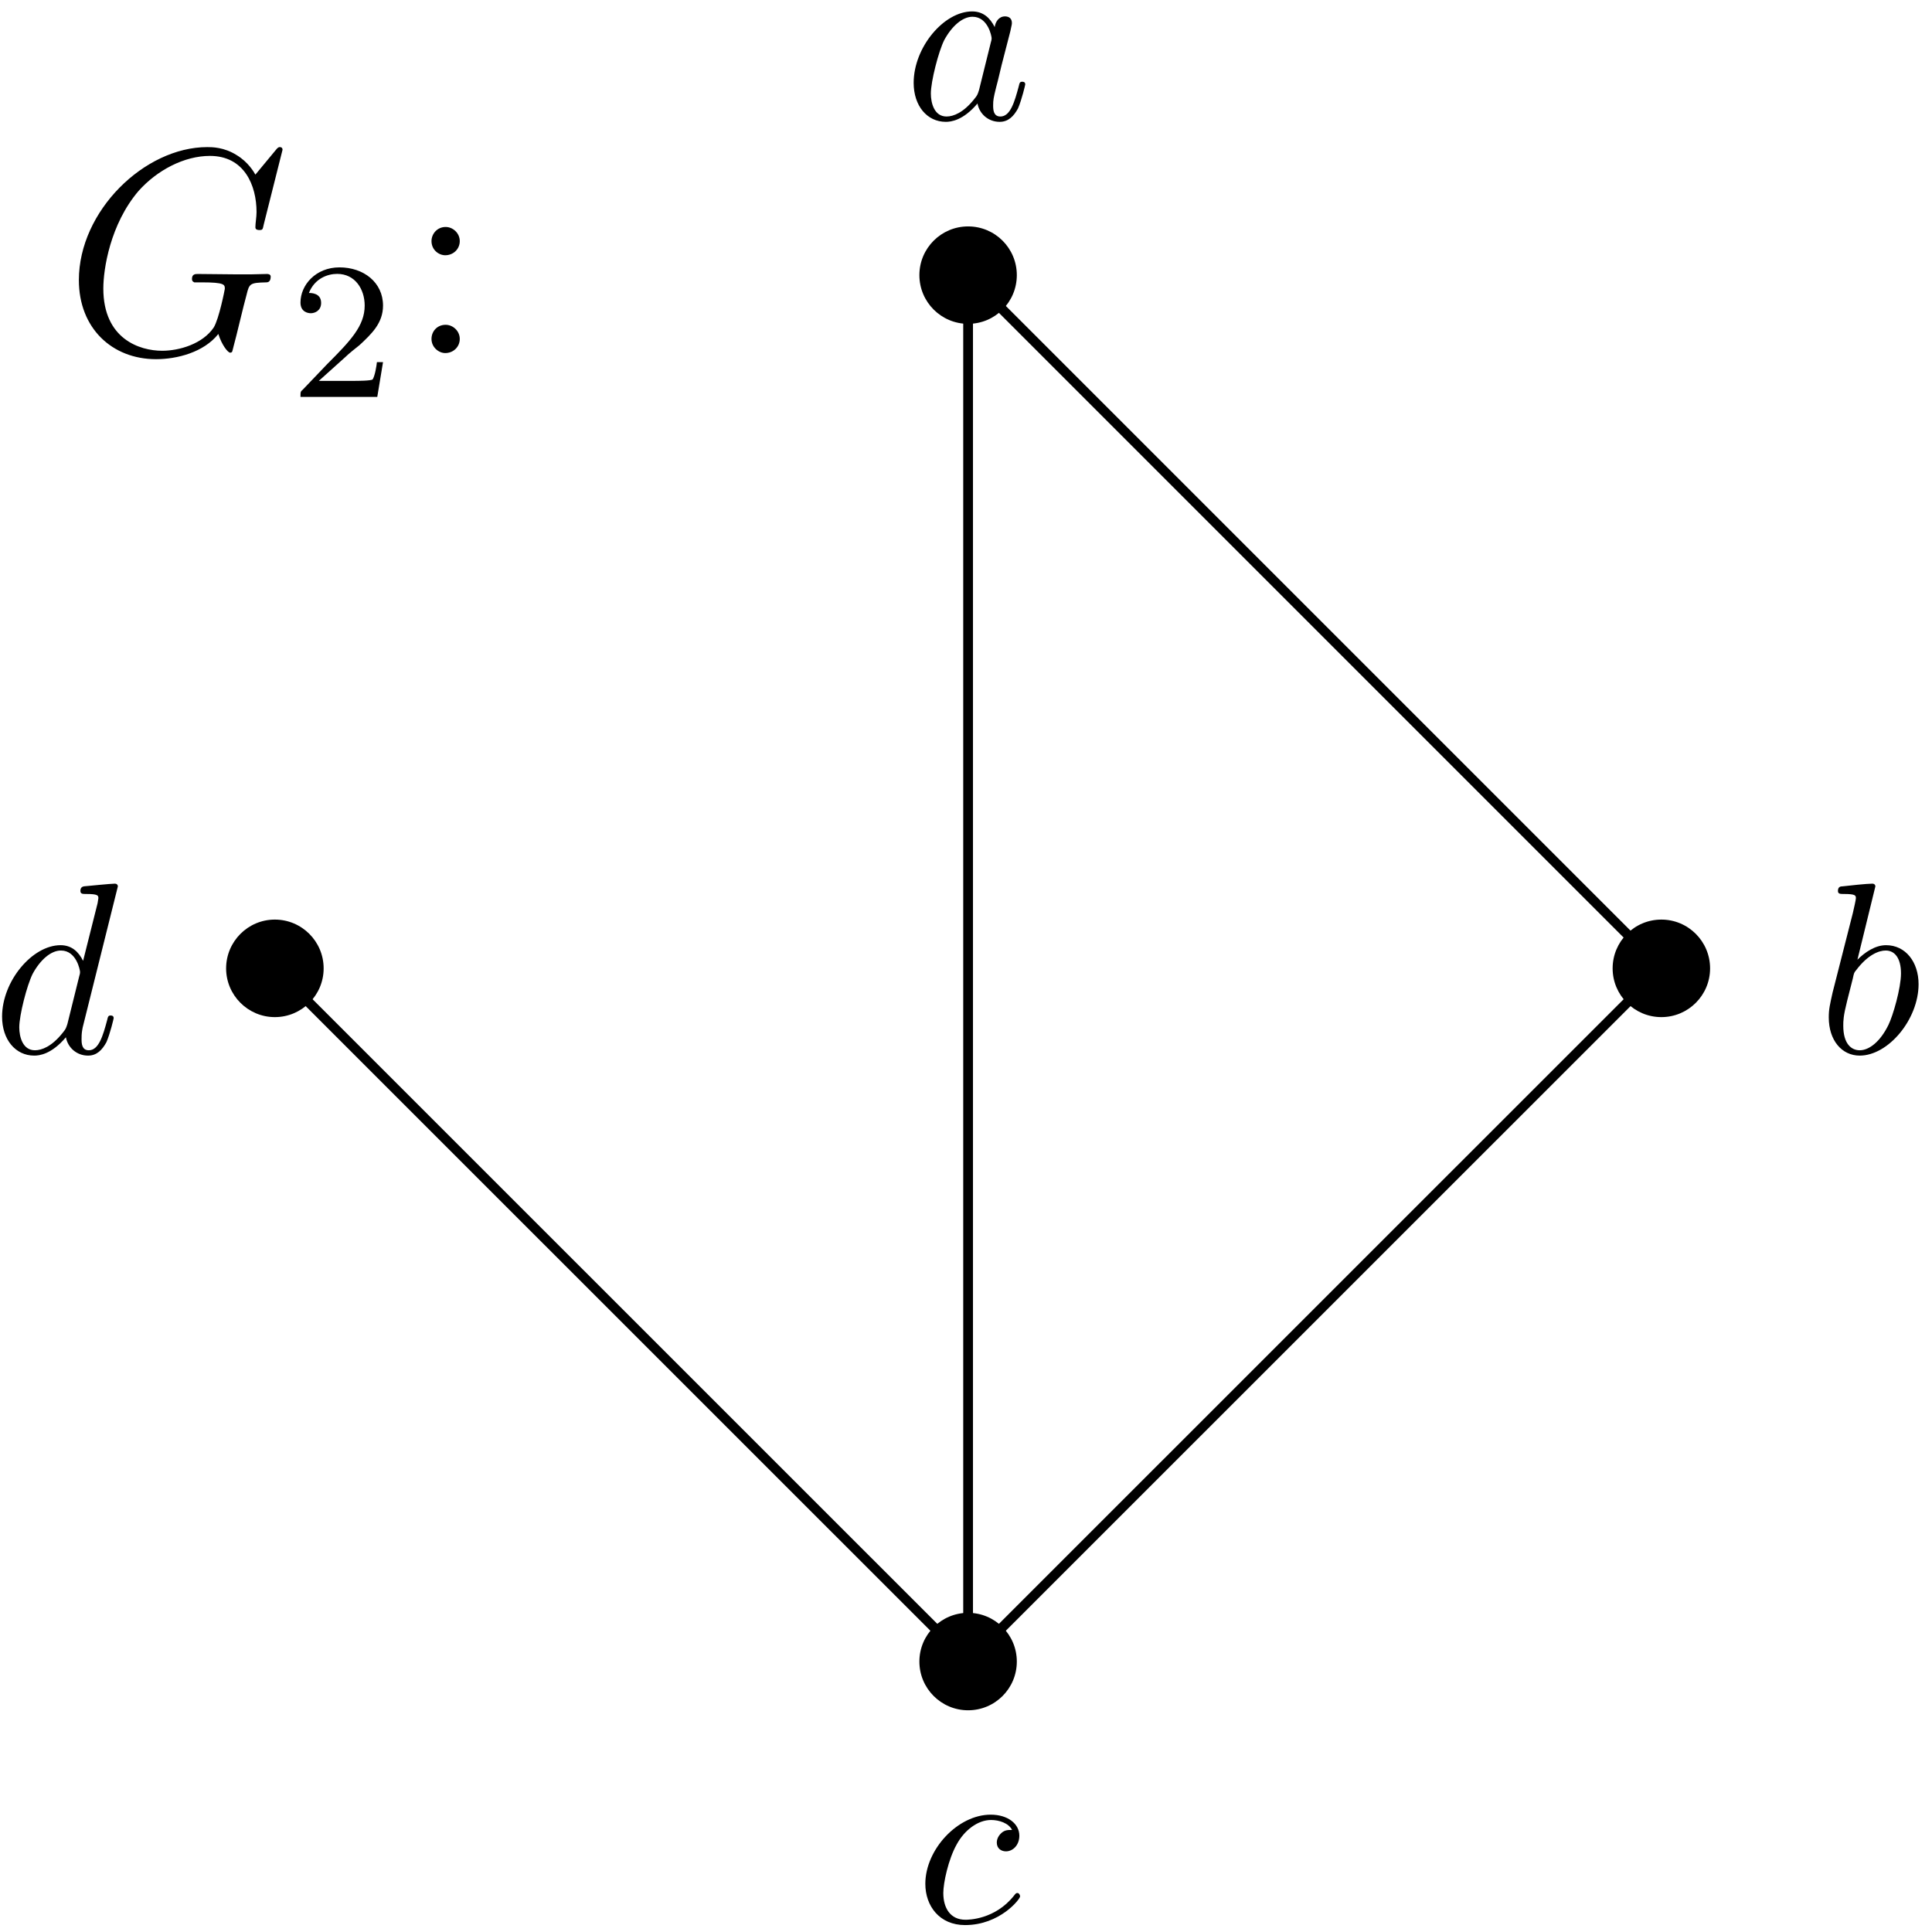
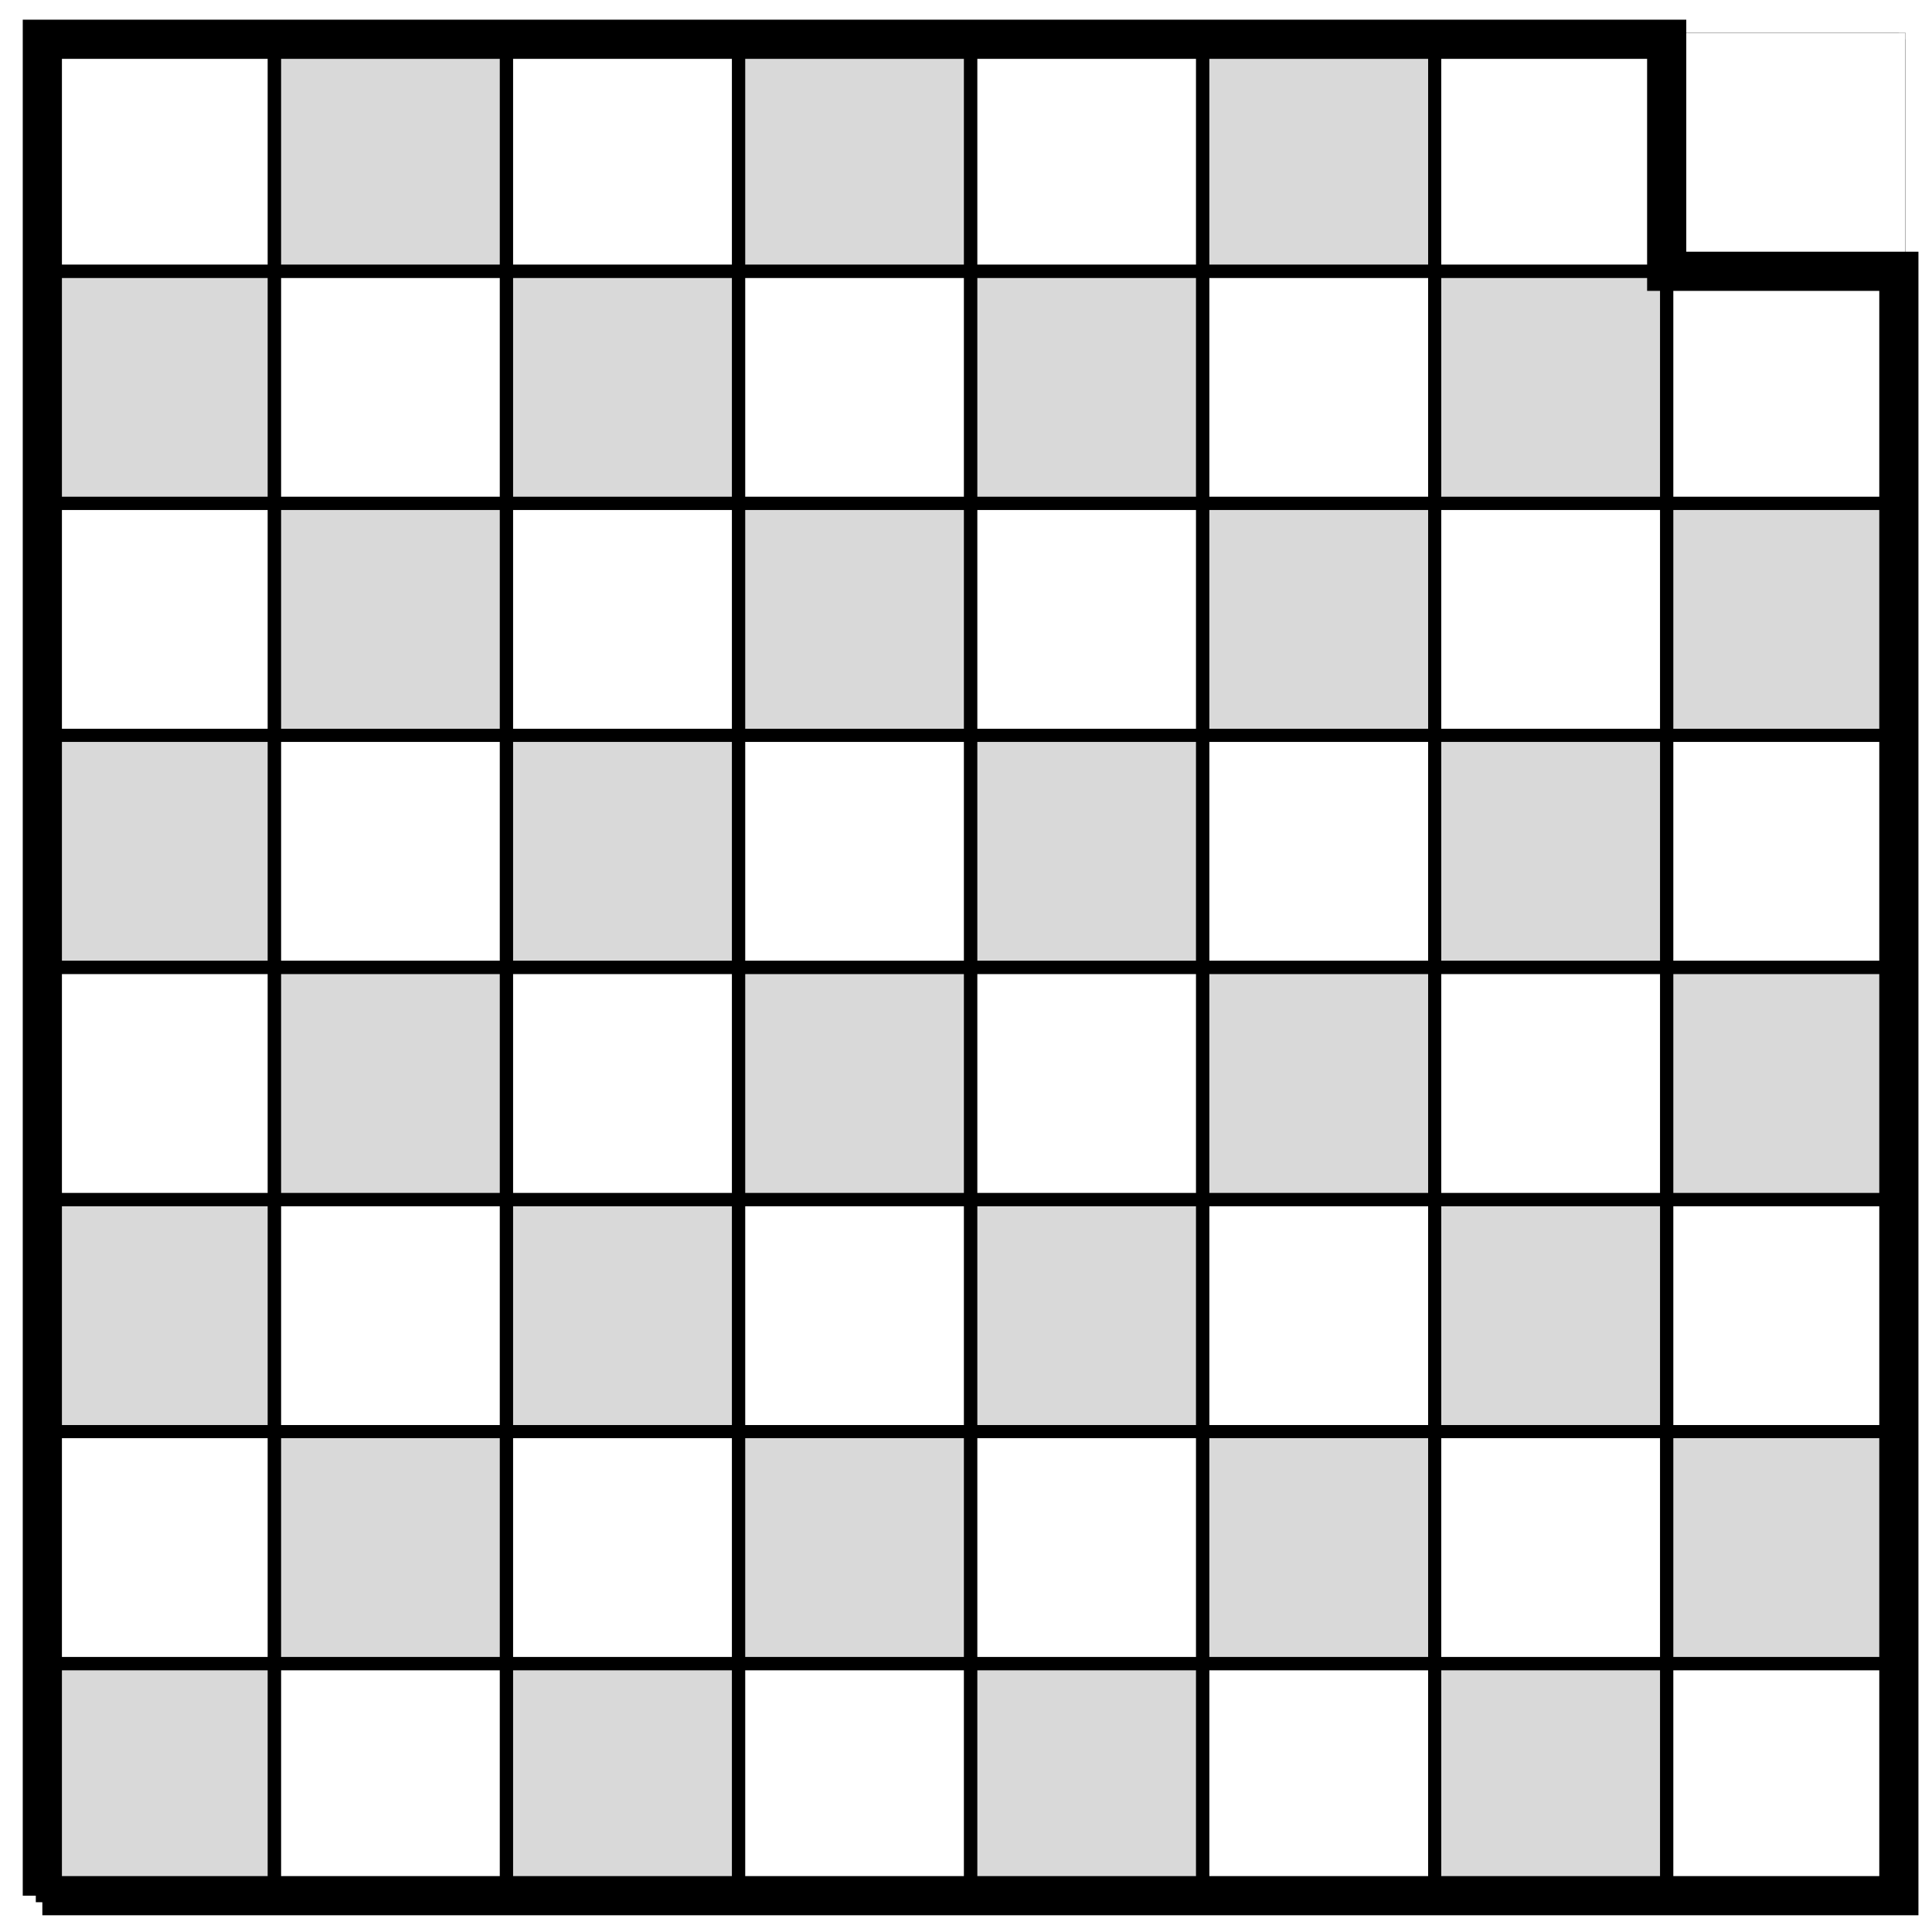
- <svg xmlns="http://www.w3.org/2000/svg" xmlns:xlink="http://www.w3.org/1999/xlink" width="79pt" height="79pt" viewBox="0 0 79 79" version="1.1">
-   <defs>
-     <g>
-       <symbol overflow="visible" id="glyph0-0">
-         <path style="stroke:none;" d="" />
-       </symbol>
-       <symbol overflow="visible" id="glyph0-1">
-         <path style="stroke:none;" d="M 3.719 -3.766 C 3.531 -4.141 3.25 -4.406 2.797 -4.406 C 1.641 -4.406 0.406 -2.938 0.406 -1.484 C 0.406 -0.547 0.953 0.109 1.719 0.109 C 1.922 0.109 2.422 0.062 3.016 -0.641 C 3.094 -0.219 3.453 0.109 3.922 0.109 C 4.281 0.109 4.5 -0.125 4.672 -0.438 C 4.828 -0.797 4.969 -1.406 4.969 -1.422 C 4.969 -1.531 4.875 -1.531 4.844 -1.531 C 4.75 -1.531 4.734 -1.484 4.703 -1.344 C 4.531 -0.703 4.359 -0.109 3.953 -0.109 C 3.672 -0.109 3.656 -0.375 3.656 -0.562 C 3.656 -0.781 3.672 -0.875 3.781 -1.312 C 3.891 -1.719 3.906 -1.828 4 -2.203 L 4.359 -3.594 C 4.422 -3.875 4.422 -3.891 4.422 -3.938 C 4.422 -4.109 4.312 -4.203 4.141 -4.203 C 3.891 -4.203 3.75 -3.984 3.719 -3.766 Z M 3.078 -1.188 C 3.016 -1 3.016 -0.984 2.875 -0.812 C 2.438 -0.266 2.031 -0.109 1.75 -0.109 C 1.25 -0.109 1.109 -0.656 1.109 -1.047 C 1.109 -1.547 1.422 -2.766 1.656 -3.234 C 1.969 -3.812 2.406 -4.188 2.812 -4.188 C 3.453 -4.188 3.594 -3.375 3.594 -3.312 C 3.594 -3.25 3.578 -3.188 3.562 -3.141 Z M 3.078 -1.188 " />
-       </symbol>
-       <symbol overflow="visible" id="glyph0-2">
-         <path style="stroke:none;" d="M 2.375 -6.812 C 2.375 -6.812 2.375 -6.922 2.25 -6.922 C 2.031 -6.922 1.297 -6.844 1.031 -6.812 C 0.953 -6.812 0.844 -6.797 0.844 -6.625 C 0.844 -6.5 0.938 -6.5 1.094 -6.5 C 1.562 -6.5 1.578 -6.438 1.578 -6.328 C 1.578 -6.266 1.5 -5.922 1.453 -5.719 L 0.625 -2.469 C 0.516 -1.969 0.469 -1.797 0.469 -1.453 C 0.469 -0.516 1 0.109 1.734 0.109 C 2.906 0.109 4.141 -1.375 4.141 -2.812 C 4.141 -3.719 3.609 -4.406 2.812 -4.406 C 2.359 -4.406 1.938 -4.109 1.641 -3.812 Z M 1.453 -3.047 C 1.5 -3.266 1.5 -3.281 1.594 -3.391 C 2.078 -4.031 2.531 -4.188 2.797 -4.188 C 3.156 -4.188 3.422 -3.891 3.422 -3.25 C 3.422 -2.656 3.094 -1.516 2.906 -1.141 C 2.578 -0.469 2.125 -0.109 1.734 -0.109 C 1.391 -0.109 1.062 -0.375 1.062 -1.109 C 1.062 -1.312 1.062 -1.5 1.219 -2.125 Z M 1.453 -3.047 " />
-       </symbol>
-       <symbol overflow="visible" id="glyph0-3">
-         <path style="stroke:none;" d="M 3.953 -3.781 C 3.781 -3.781 3.656 -3.781 3.516 -3.656 C 3.344 -3.5 3.328 -3.328 3.328 -3.266 C 3.328 -3.016 3.516 -2.906 3.703 -2.906 C 3.984 -2.906 4.25 -3.156 4.25 -3.547 C 4.25 -4.031 3.781 -4.406 3.078 -4.406 C 1.734 -4.406 0.406 -2.984 0.406 -1.578 C 0.406 -0.672 0.984 0.109 2.031 0.109 C 3.453 0.109 4.281 -0.953 4.281 -1.062 C 4.281 -1.125 4.234 -1.203 4.172 -1.203 C 4.109 -1.203 4.094 -1.172 4.031 -1.094 C 3.25 -0.109 2.156 -0.109 2.047 -0.109 C 1.422 -0.109 1.141 -0.594 1.141 -1.203 C 1.141 -1.609 1.344 -2.578 1.688 -3.188 C 2 -3.766 2.547 -4.188 3.094 -4.188 C 3.422 -4.188 3.812 -4.062 3.953 -3.781 Z M 3.953 -3.781 " />
-       </symbol>
-       <symbol overflow="visible" id="glyph0-4">
-         <path style="stroke:none;" d="M 5.141 -6.812 C 5.141 -6.812 5.141 -6.922 5.016 -6.922 C 4.859 -6.922 3.922 -6.828 3.75 -6.812 C 3.672 -6.797 3.609 -6.75 3.609 -6.625 C 3.609 -6.5 3.703 -6.5 3.844 -6.5 C 4.328 -6.5 4.344 -6.438 4.344 -6.328 L 4.312 -6.125 L 3.719 -3.766 C 3.531 -4.141 3.25 -4.406 2.797 -4.406 C 1.641 -4.406 0.406 -2.938 0.406 -1.484 C 0.406 -0.547 0.953 0.109 1.719 0.109 C 1.922 0.109 2.422 0.062 3.016 -0.641 C 3.094 -0.219 3.453 0.109 3.922 0.109 C 4.281 0.109 4.5 -0.125 4.672 -0.438 C 4.828 -0.797 4.969 -1.406 4.969 -1.422 C 4.969 -1.531 4.875 -1.531 4.844 -1.531 C 4.75 -1.531 4.734 -1.484 4.703 -1.344 C 4.531 -0.703 4.359 -0.109 3.953 -0.109 C 3.672 -0.109 3.656 -0.375 3.656 -0.562 C 3.656 -0.812 3.672 -0.875 3.703 -1.047 Z M 3.078 -1.188 C 3.016 -1 3.016 -0.984 2.875 -0.812 C 2.438 -0.266 2.031 -0.109 1.75 -0.109 C 1.25 -0.109 1.109 -0.656 1.109 -1.047 C 1.109 -1.547 1.422 -2.766 1.656 -3.234 C 1.969 -3.812 2.406 -4.188 2.812 -4.188 C 3.453 -4.188 3.594 -3.375 3.594 -3.312 C 3.594 -3.25 3.578 -3.188 3.562 -3.141 Z M 3.078 -1.188 " />
-       </symbol>
-       <symbol overflow="visible" id="glyph1-0">
-         <path style="stroke:none;" d="" />
-       </symbol>
-       <symbol overflow="visible" id="glyph1-1">
-         <path style="stroke:none;" d="M 8.922 -8.312 C 8.922 -8.422 8.828 -8.422 8.812 -8.422 C 8.781 -8.422 8.734 -8.422 8.641 -8.297 L 7.812 -7.297 C 7.75 -7.406 7.516 -7.812 7.047 -8.094 C 6.531 -8.422 6.031 -8.422 5.844 -8.422 C 3.281 -8.422 0.594 -5.812 0.594 -2.984 C 0.594 -1.016 1.953 0.25 3.75 0.25 C 4.609 0.25 5.703 -0.031 6.297 -0.781 C 6.438 -0.328 6.688 -0.016 6.781 -0.016 C 6.844 -0.016 6.844 -0.047 6.859 -0.047 C 6.875 -0.078 6.969 -0.484 7.031 -0.703 L 7.219 -1.469 C 7.312 -1.859 7.359 -2.031 7.453 -2.391 C 7.562 -2.844 7.594 -2.875 8.25 -2.891 C 8.297 -2.891 8.438 -2.891 8.438 -3.125 C 8.438 -3.234 8.312 -3.234 8.281 -3.234 C 8.078 -3.234 7.859 -3.219 7.641 -3.219 L 7 -3.219 C 6.484 -3.219 5.969 -3.234 5.469 -3.234 C 5.359 -3.234 5.219 -3.234 5.219 -3.031 C 5.219 -2.906 5.312 -2.906 5.312 -2.891 L 5.625 -2.891 C 6.562 -2.891 6.562 -2.797 6.562 -2.625 C 6.562 -2.609 6.328 -1.406 6.109 -1.047 C 5.656 -0.375 4.703 -0.094 4 -0.094 C 3.078 -0.094 1.594 -0.578 1.594 -2.641 C 1.594 -3.438 1.875 -5.266 3.031 -6.625 C 3.797 -7.484 4.906 -8.062 5.953 -8.062 C 7.359 -8.062 7.859 -6.859 7.859 -5.766 C 7.859 -5.562 7.812 -5.312 7.812 -5.141 C 7.812 -5.031 7.938 -5.031 7.969 -5.031 C 8.109 -5.031 8.109 -5.047 8.156 -5.266 Z M 8.922 -8.312 " />
-       </symbol>
-       <symbol overflow="visible" id="glyph2-0">
-         <path style="stroke:none;" d="" />
-       </symbol>
-       <symbol overflow="visible" id="glyph2-1">
-         <path style="stroke:none;" d="M 2.25 -1.625 C 2.375 -1.75 2.703 -2.016 2.844 -2.125 C 3.328 -2.578 3.797 -3.016 3.797 -3.734 C 3.797 -4.688 3 -5.297 2.016 -5.297 C 1.047 -5.297 0.422 -4.578 0.422 -3.859 C 0.422 -3.469 0.734 -3.422 0.844 -3.422 C 1.016 -3.422 1.266 -3.531 1.266 -3.844 C 1.266 -4.25 0.859 -4.25 0.766 -4.25 C 1 -4.844 1.531 -5.031 1.922 -5.031 C 2.656 -5.031 3.047 -4.406 3.047 -3.734 C 3.047 -2.906 2.469 -2.297 1.516 -1.344 L 0.516 -0.297 C 0.422 -0.219 0.422 -0.203 0.422 0 L 3.562 0 L 3.797 -1.422 L 3.547 -1.422 C 3.531 -1.266 3.469 -0.875 3.375 -0.719 C 3.328 -0.656 2.719 -0.656 2.594 -0.656 L 1.172 -0.656 Z M 2.25 -1.625 " />
-       </symbol>
-       <symbol overflow="visible" id="glyph3-0">
-         <path style="stroke:none;" d="" />
-       </symbol>
-       <symbol overflow="visible" id="glyph3-1">
-         <path style="stroke:none;" d="M 2.203 -4.578 C 2.203 -4.906 1.922 -5.156 1.625 -5.156 C 1.281 -5.156 1.047 -4.875 1.047 -4.578 C 1.047 -4.219 1.344 -4 1.609 -4 C 1.938 -4 2.203 -4.25 2.203 -4.578 Z M 2.203 -0.578 C 2.203 -0.906 1.922 -1.156 1.625 -1.156 C 1.281 -1.156 1.047 -0.891 1.047 -0.578 C 1.047 -0.234 1.344 0 1.609 0 C 1.938 0 2.203 -0.25 2.203 -0.578 Z M 2.203 -0.578 " />
-       </symbol>
-     </g>
-   </defs>
+ <svg xmlns="http://www.w3.org/2000/svg" width="59pt" height="59pt" viewBox="0 0 59 59" version="1.1">
  <g id="surface1">
-     <path style="fill:none;stroke-width:0.399;stroke-linecap:butt;stroke-linejoin:miter;stroke:rgb(0%,0%,0%);stroke-opacity:1;stroke-miterlimit:10;" d="M -0.001 28.346 L 28.347 -0.002 M -0.001 28.346 L -0.001 -28.345 M 28.347 -0.002 L -0.001 -28.345 M -0.001 -28.345 L -28.349 -0.002 " transform="matrix(1,0,0,-1,39.587,39.596)" />
-     <path style=" stroke:none;fill-rule:nonzero;fill:rgb(0%,0%,0%);fill-opacity:1;" d="M 41.578 11.25 C 41.578 10.148 40.688 9.258 39.586 9.258 C 38.488 9.258 37.594 10.148 37.594 11.25 C 37.594 12.352 38.488 13.242 39.586 13.242 C 40.688 13.242 41.578 12.352 41.578 11.25 Z M 41.578 11.25 " />
-     <g style="fill:rgb(0%,0%,0%);fill-opacity:1;">
-       <use xlink:href="#glyph0-1" x="36.954" y="4.873" />
-     </g>
-     <path style=" stroke:none;fill-rule:nonzero;fill:rgb(0%,0%,0%);fill-opacity:1;" d="M 69.926 39.598 C 69.926 38.496 69.035 37.602 67.934 37.602 C 66.832 37.602 65.941 38.496 65.941 39.598 C 65.941 40.695 66.832 41.59 67.934 41.59 C 69.035 41.59 69.926 40.695 69.926 39.598 Z M 69.926 39.598 " />
-     <g style="fill:rgb(0%,0%,0%);fill-opacity:1;">
-       <use xlink:href="#glyph0-2" x="74.31" y="43.055" />
-     </g>
-     <path style=" stroke:none;fill-rule:nonzero;fill:rgb(0%,0%,0%);fill-opacity:1;" d="M 41.578 67.941 C 41.578 66.844 40.688 65.949 39.586 65.949 C 38.488 65.949 37.594 66.844 37.594 67.941 C 37.594 69.043 38.488 69.934 39.586 69.934 C 40.688 69.934 41.578 69.043 41.578 67.941 Z M 41.578 67.941 " />
-     <g style="fill:rgb(0%,0%,0%);fill-opacity:1;">
-       <use xlink:href="#glyph0-3" x="37.431" y="78.608" />
-     </g>
-     <path style=" stroke:none;fill-rule:nonzero;fill:rgb(0%,0%,0%);fill-opacity:1;" d="M 13.234 39.598 C 13.234 38.496 12.34 37.602 11.238 37.602 C 10.141 37.602 9.246 38.496 9.246 39.598 C 9.246 40.695 10.141 41.59 11.238 41.59 C 12.34 41.59 13.234 40.695 13.234 39.598 Z M 13.234 39.598 " />
-     <g style="fill:rgb(0%,0%,0%);fill-opacity:1;">
-       <use xlink:href="#glyph0-4" x="-0.321" y="43.055" />
-     </g>
-     <g style="fill:rgb(0%,0%,0%);fill-opacity:1;">
-       <use xlink:href="#glyph1-1" x="2.631" y="14.437" />
-     </g>
-     <g style="fill:rgb(0%,0%,0%);fill-opacity:1;">
-       <use xlink:href="#glyph2-1" x="11.865" y="16.23" />
-     </g>
-     <g style="fill:rgb(0%,0%,0%);fill-opacity:1;">
-       <use xlink:href="#glyph3-1" x="16.597" y="14.437" />
-     </g>
+     <path style="fill-rule:nonzero;fill:rgb(84.999%,84.999%,84.999%);fill-opacity:1;stroke-width:0.399;stroke-linecap:butt;stroke-linejoin:miter;stroke:rgb(0%,0%,0%);stroke-opacity:1;stroke-miterlimit:10;" d="M -0 0 L -0 7.086 L 7.086 7.086 L 7.086 0 Z M 7.086 7.086 L 7.086 14.172 L 14.172 14.172 L 14.172 7.086 Z M 7.086 7.086 " transform="matrix(1,0,0,-1,1.293,57.891)" />
+     <path style="fill-rule:nonzero;fill:rgb(84.999%,84.999%,84.999%);fill-opacity:1;stroke-width:0.399;stroke-linecap:butt;stroke-linejoin:miter;stroke:rgb(0%,0%,0%);stroke-opacity:1;stroke-miterlimit:10;" d="M -0 14.172 L -0 21.258 L 7.086 21.258 L 7.086 14.172 Z M 7.086 21.258 L 7.086 28.348 L 14.172 28.348 L 14.172 21.258 Z M 7.086 21.258 " transform="matrix(1,0,0,-1,1.293,57.891)" />
+     <path style="fill-rule:nonzero;fill:rgb(84.999%,84.999%,84.999%);fill-opacity:1;stroke-width:0.399;stroke-linecap:butt;stroke-linejoin:miter;stroke:rgb(0%,0%,0%);stroke-opacity:1;stroke-miterlimit:10;" d="M -0 28.348 L -0 35.434 L 7.086 35.434 L 7.086 28.348 Z M 7.086 35.434 L 7.086 42.52 L 14.172 42.52 L 14.172 35.434 Z M 7.086 35.434 " transform="matrix(1,0,0,-1,1.293,57.891)" />
+     <path style="fill-rule:nonzero;fill:rgb(84.999%,84.999%,84.999%);fill-opacity:1;stroke-width:0.399;stroke-linecap:butt;stroke-linejoin:miter;stroke:rgb(0%,0%,0%);stroke-opacity:1;stroke-miterlimit:10;" d="M -0 42.52 L -0 49.606 L 7.086 49.606 L 7.086 42.52 Z M 7.086 49.606 L 7.086 56.692 L 14.172 56.692 L 14.172 49.606 Z M 7.086 49.606 " transform="matrix(1,0,0,-1,1.293,57.891)" />
+     <path style="fill-rule:nonzero;fill:rgb(84.999%,84.999%,84.999%);fill-opacity:1;stroke-width:0.399;stroke-linecap:butt;stroke-linejoin:miter;stroke:rgb(0%,0%,0%);stroke-opacity:1;stroke-miterlimit:10;" d="M 14.172 0 L 14.172 7.086 L 21.262 7.086 L 21.262 0 Z M 21.262 7.086 L 21.262 14.172 L 28.348 14.172 L 28.348 7.086 Z M 21.262 7.086 " transform="matrix(1,0,0,-1,1.293,57.891)" />
+     <path style="fill-rule:nonzero;fill:rgb(84.999%,84.999%,84.999%);fill-opacity:1;stroke-width:0.399;stroke-linecap:butt;stroke-linejoin:miter;stroke:rgb(0%,0%,0%);stroke-opacity:1;stroke-miterlimit:10;" d="M 14.172 14.172 L 14.172 21.258 L 21.262 21.258 L 21.262 14.172 Z M 21.262 21.258 L 21.262 28.348 L 28.348 28.348 L 28.348 21.258 Z M 21.262 21.258 " transform="matrix(1,0,0,-1,1.293,57.891)" />
+     <path style="fill-rule:nonzero;fill:rgb(84.999%,84.999%,84.999%);fill-opacity:1;stroke-width:0.399;stroke-linecap:butt;stroke-linejoin:miter;stroke:rgb(0%,0%,0%);stroke-opacity:1;stroke-miterlimit:10;" d="M 14.172 28.348 L 14.172 35.434 L 21.262 35.434 L 21.262 28.348 Z M 21.262 35.434 L 21.262 42.52 L 28.348 42.52 L 28.348 35.434 Z M 21.262 35.434 " transform="matrix(1,0,0,-1,1.293,57.891)" />
+     <path style="fill-rule:nonzero;fill:rgb(84.999%,84.999%,84.999%);fill-opacity:1;stroke-width:0.399;stroke-linecap:butt;stroke-linejoin:miter;stroke:rgb(0%,0%,0%);stroke-opacity:1;stroke-miterlimit:10;" d="M 14.172 42.52 L 14.172 49.606 L 21.262 49.606 L 21.262 42.52 Z M 21.262 49.606 L 21.262 56.692 L 28.348 56.692 L 28.348 49.606 Z M 21.262 49.606 " transform="matrix(1,0,0,-1,1.293,57.891)" />
+     <path style="fill-rule:nonzero;fill:rgb(84.999%,84.999%,84.999%);fill-opacity:1;stroke-width:0.399;stroke-linecap:butt;stroke-linejoin:miter;stroke:rgb(0%,0%,0%);stroke-opacity:1;stroke-miterlimit:10;" d="M 28.348 0 L 28.348 7.086 L 35.434 7.086 L 35.434 0 Z M 35.434 7.086 L 35.434 14.172 L 42.52 14.172 L 42.52 7.086 Z M 35.434 7.086 " transform="matrix(1,0,0,-1,1.293,57.891)" />
+     <path style="fill-rule:nonzero;fill:rgb(84.999%,84.999%,84.999%);fill-opacity:1;stroke-width:0.399;stroke-linecap:butt;stroke-linejoin:miter;stroke:rgb(0%,0%,0%);stroke-opacity:1;stroke-miterlimit:10;" d="M 28.348 14.172 L 28.348 21.258 L 35.434 21.258 L 35.434 14.172 Z M 35.434 21.258 L 35.434 28.348 L 42.52 28.348 L 42.52 21.258 Z M 35.434 21.258 " transform="matrix(1,0,0,-1,1.293,57.891)" />
+     <path style="fill-rule:nonzero;fill:rgb(84.999%,84.999%,84.999%);fill-opacity:1;stroke-width:0.399;stroke-linecap:butt;stroke-linejoin:miter;stroke:rgb(0%,0%,0%);stroke-opacity:1;stroke-miterlimit:10;" d="M 28.348 28.348 L 28.348 35.434 L 35.434 35.434 L 35.434 28.348 Z M 35.434 35.434 L 35.434 42.52 L 42.52 42.52 L 42.52 35.434 Z M 35.434 35.434 " transform="matrix(1,0,0,-1,1.293,57.891)" />
+     <path style="fill-rule:nonzero;fill:rgb(84.999%,84.999%,84.999%);fill-opacity:1;stroke-width:0.399;stroke-linecap:butt;stroke-linejoin:miter;stroke:rgb(0%,0%,0%);stroke-opacity:1;stroke-miterlimit:10;" d="M 28.348 42.52 L 28.348 49.606 L 35.434 49.606 L 35.434 42.52 Z M 35.434 49.606 L 35.434 56.692 L 42.52 56.692 L 42.52 49.606 Z M 35.434 49.606 " transform="matrix(1,0,0,-1,1.293,57.891)" />
+     <path style="fill-rule:nonzero;fill:rgb(84.999%,84.999%,84.999%);fill-opacity:1;stroke-width:0.399;stroke-linecap:butt;stroke-linejoin:miter;stroke:rgb(0%,0%,0%);stroke-opacity:1;stroke-miterlimit:10;" d="M 42.52 0 L 42.52 7.086 L 49.605 7.086 L 49.605 0 Z M 49.605 7.086 L 49.605 14.172 L 56.695 14.172 L 56.695 7.086 Z M 49.605 7.086 " transform="matrix(1,0,0,-1,1.293,57.891)" />
+     <path style="fill-rule:nonzero;fill:rgb(84.999%,84.999%,84.999%);fill-opacity:1;stroke-width:0.399;stroke-linecap:butt;stroke-linejoin:miter;stroke:rgb(0%,0%,0%);stroke-opacity:1;stroke-miterlimit:10;" d="M 42.52 14.172 L 42.52 21.258 L 49.605 21.258 L 49.605 14.172 Z M 49.605 21.258 L 49.605 28.348 L 56.695 28.348 L 56.695 21.258 Z M 49.605 21.258 " transform="matrix(1,0,0,-1,1.293,57.891)" />
+     <path style="fill-rule:nonzero;fill:rgb(84.999%,84.999%,84.999%);fill-opacity:1;stroke-width:0.399;stroke-linecap:butt;stroke-linejoin:miter;stroke:rgb(0%,0%,0%);stroke-opacity:1;stroke-miterlimit:10;" d="M 42.52 28.348 L 42.52 35.434 L 49.605 35.434 L 49.605 28.348 Z M 49.605 35.434 L 49.605 42.52 L 56.695 42.52 L 56.695 35.434 Z M 49.605 35.434 " transform="matrix(1,0,0,-1,1.293,57.891)" />
+     <path style="fill-rule:nonzero;fill:rgb(84.999%,84.999%,84.999%);fill-opacity:1;stroke-width:0.399;stroke-linecap:butt;stroke-linejoin:miter;stroke:rgb(0%,0%,0%);stroke-opacity:1;stroke-miterlimit:10;" d="M 42.52 42.52 L 42.52 49.606 L 49.605 49.606 L 49.605 42.52 Z M 49.605 49.606 L 49.605 56.692 L 56.695 56.692 L 56.695 49.606 Z M 49.605 49.606 " transform="matrix(1,0,0,-1,1.293,57.891)" />
+     <path style="fill:none;stroke-width:0.399;stroke-linecap:butt;stroke-linejoin:miter;stroke:rgb(0%,0%,0%);stroke-opacity:1;stroke-miterlimit:10;" d="M -0 0 L 56.695 0 M -0 7.086 L 56.695 7.086 M -0 14.172 L 56.695 14.172 M -0 21.258 L 56.695 21.258 M -0 28.348 L 56.695 28.348 M -0 35.434 L 56.695 35.434 M -0 42.52 L 56.695 42.52 M -0 49.606 L 56.695 49.606 M -0 56.692 L 56.695 56.692 M -0 0 L -0 56.692 M 7.086 0 L 7.086 56.692 M 14.172 0 L 14.172 56.692 M 21.262 0 L 21.262 56.692 M 28.348 0 L 28.348 56.692 M 35.434 0 L 35.434 56.692 M 42.52 0 L 42.52 56.692 M 49.605 0 L 49.605 56.692 M 56.691 0 L 56.691 56.692 " transform="matrix(1,0,0,-1,1.293,57.891)" />
+     <path style="fill-rule:nonzero;fill:rgb(100%,100%,100%);fill-opacity:1;stroke-width:0.399;stroke-linecap:butt;stroke-linejoin:miter;stroke:rgb(100%,100%,100%);stroke-opacity:1;stroke-miterlimit:10;" d="M 49.605 49.606 L 49.605 56.692 L 56.695 56.692 L 56.695 49.606 Z M 49.605 49.606 " transform="matrix(1,0,0,-1,1.293,57.891)" />
+     <path style="fill:none;stroke-width:1.196;stroke-linecap:butt;stroke-linejoin:miter;stroke:rgb(0%,0%,0%);stroke-opacity:1;stroke-miterlimit:10;" d="M -0 0 L 56.695 0 L 56.695 49.606 L 49.605 49.606 L 49.605 56.692 L -0 56.692 L -0 0 " transform="matrix(1,0,0,-1,1.293,57.891)" />
  </g>
</svg>
